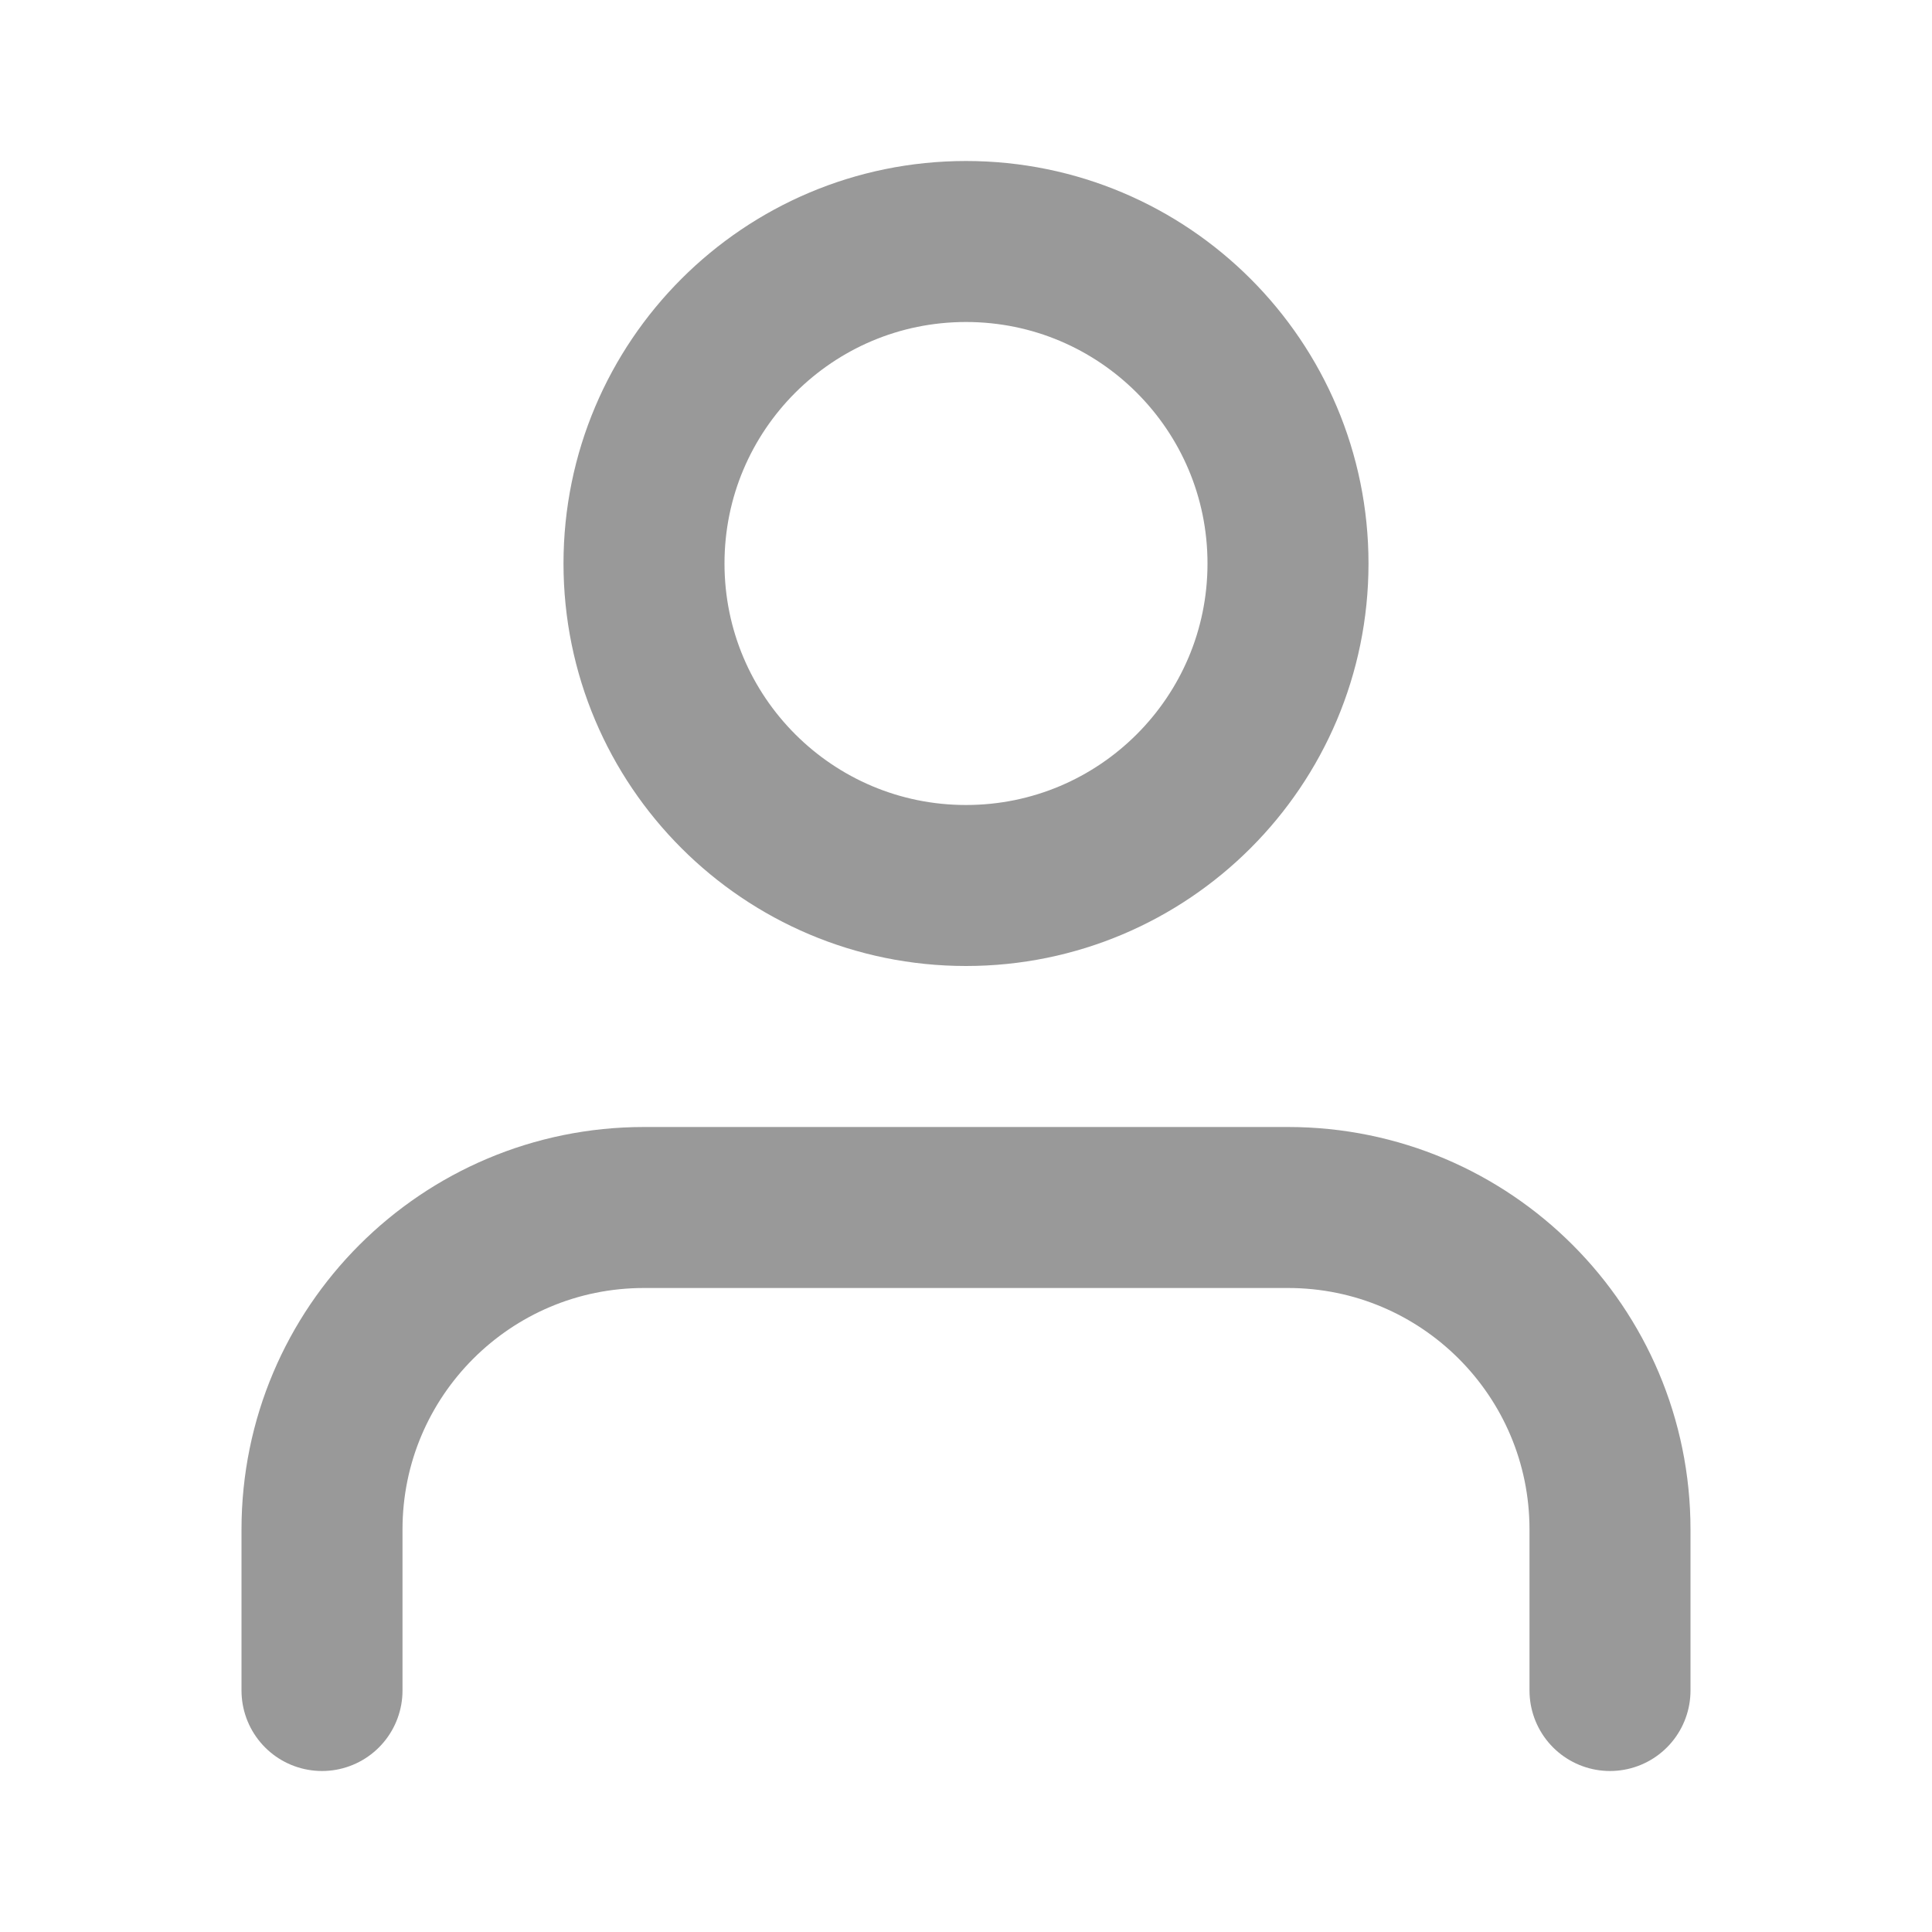
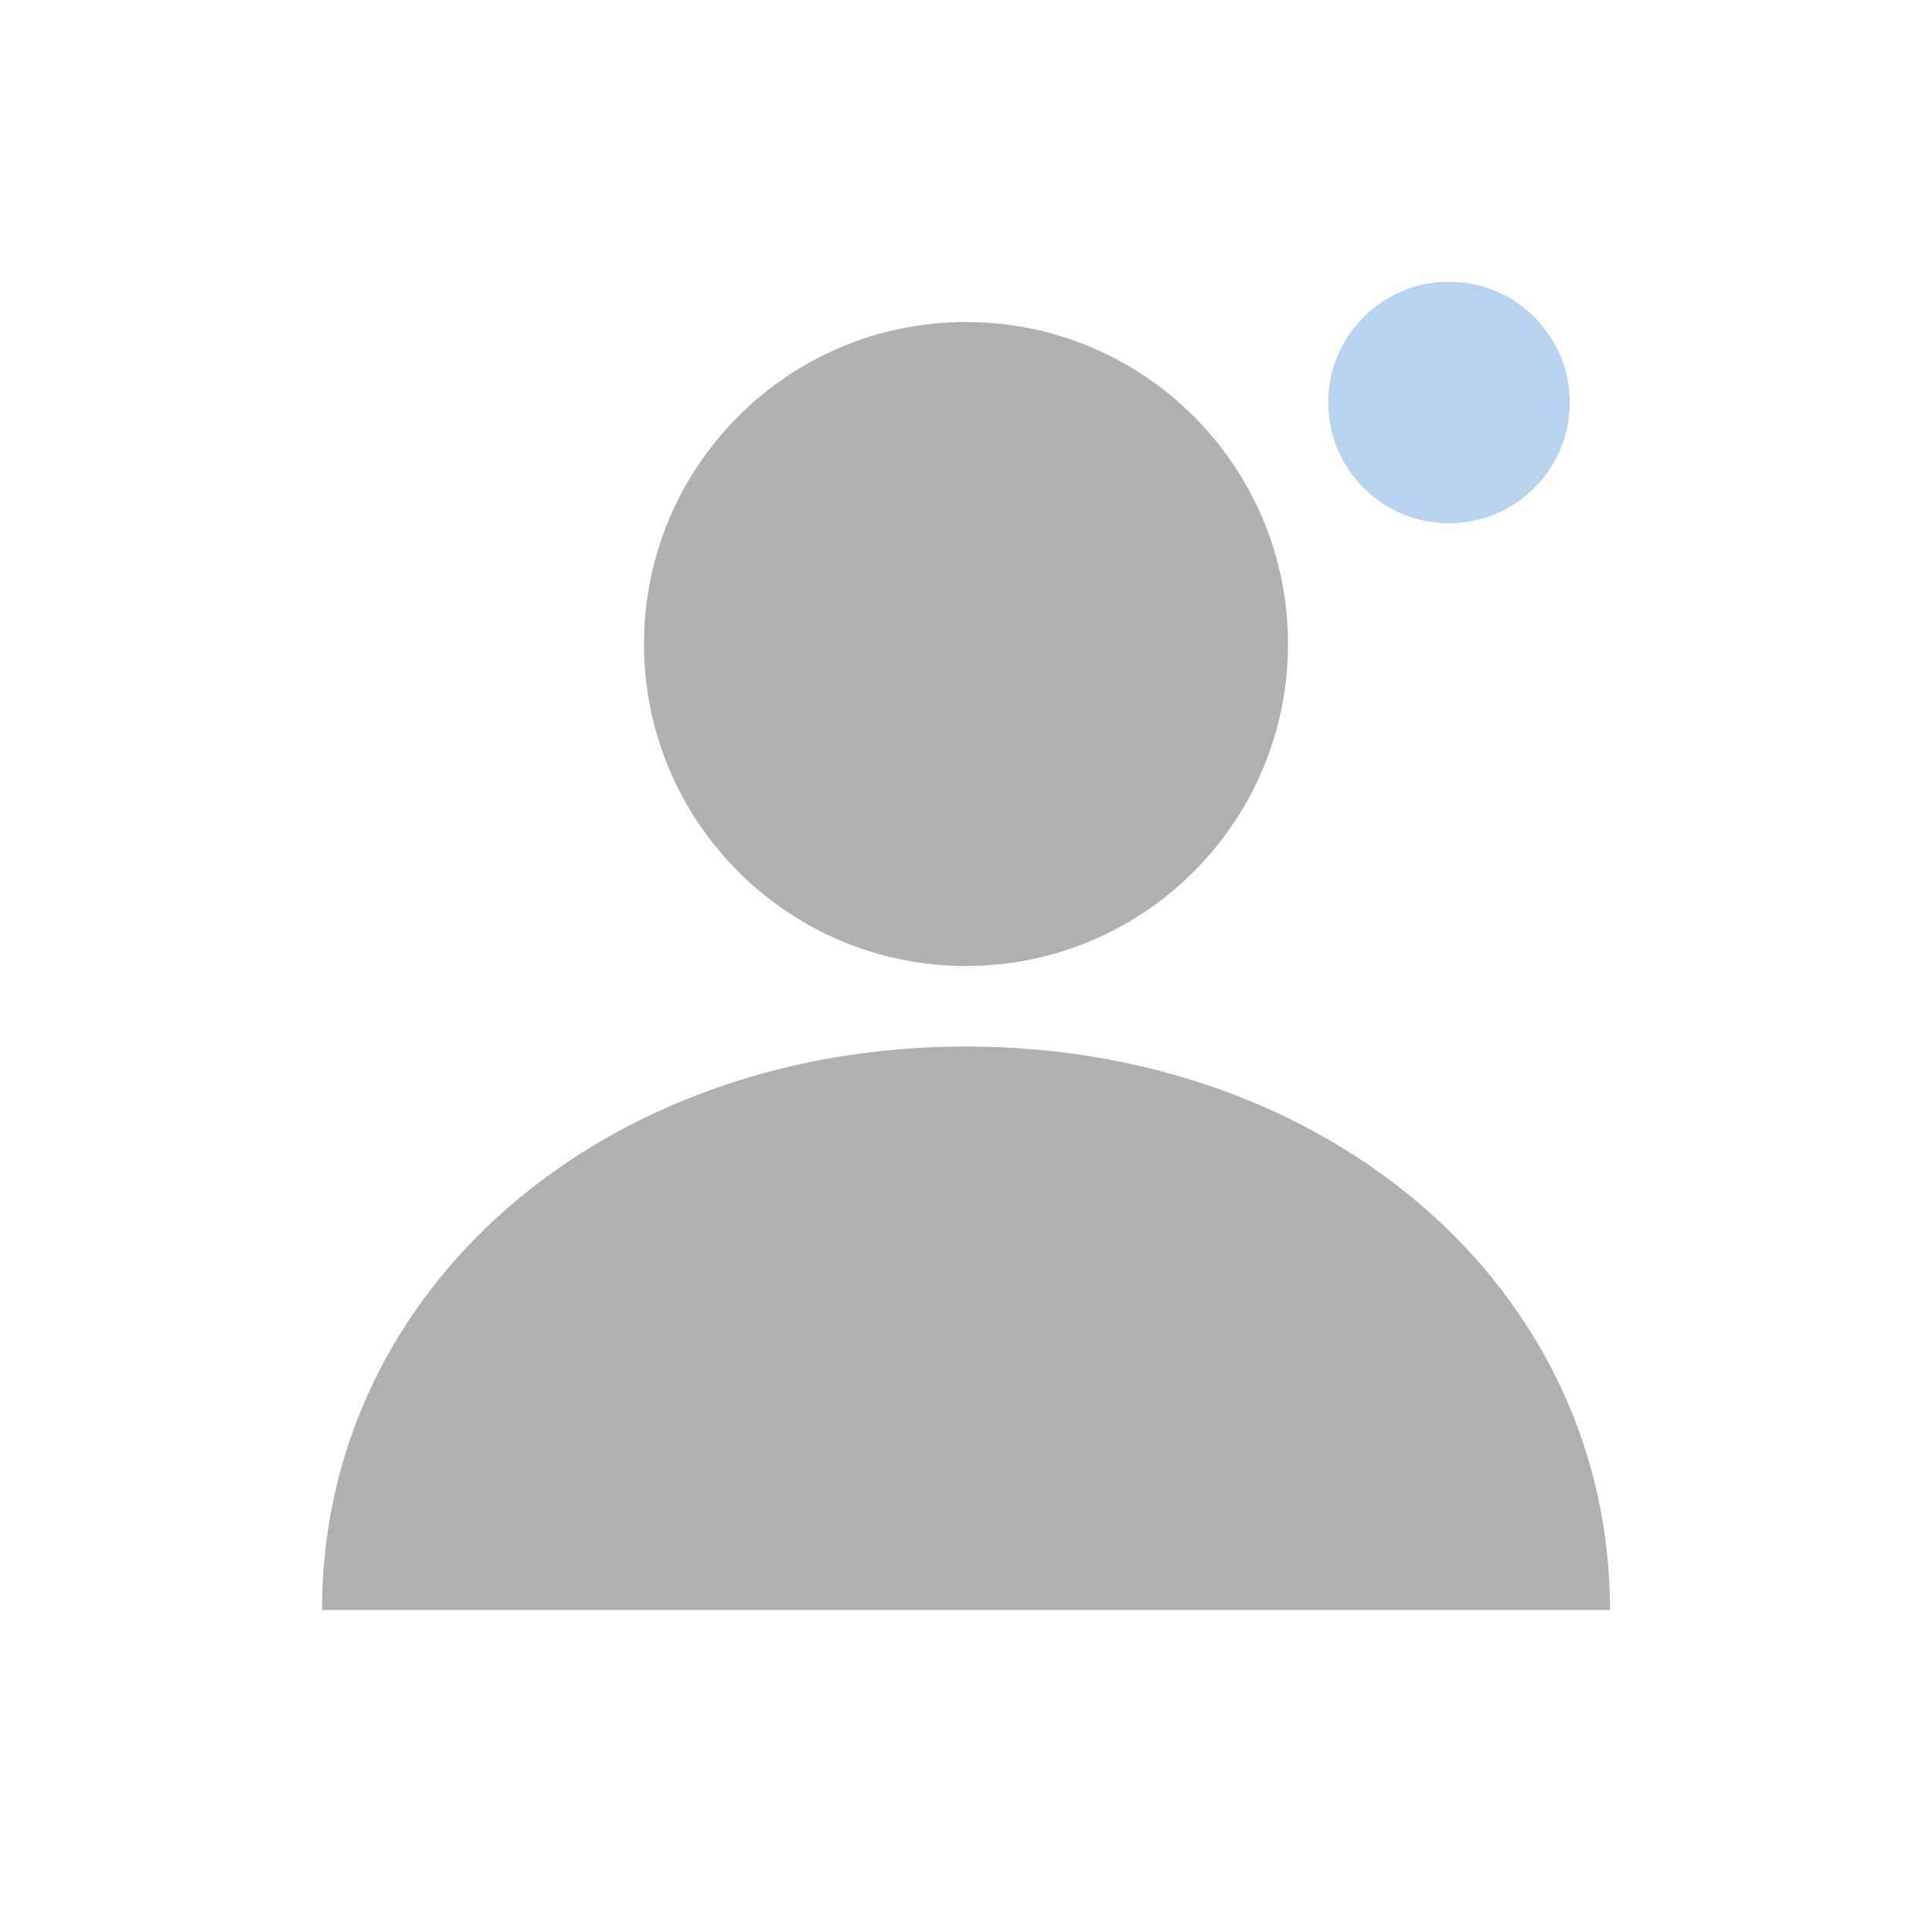
- <svg xmlns="http://www.w3.org/2000/svg" viewBox="0 0 24 24" fill="none" stroke="#999999" stroke-width="2" stroke-linecap="round" stroke-linejoin="round">
-   <path d="M20 21v-2a4 4 0 0 0-4-4H8a4 4 0 0 0-4 4v2" />
-   <circle cx="12" cy="7" r="4" />
+ <svg xmlns="http://www.w3.org/2000/svg" viewBox="0 0 24 24" fill="none">
+   <circle cx="12" cy="8" r="4" fill="#B0B0B0" />
+   <path d="M4 20c0-4 3.5-7 8-7s8 3 8 7" fill="#B0B0B0" />
+   <circle cx="18" cy="5" r="1.5" fill="#4A90D9" opacity="0.4" />
</svg>
